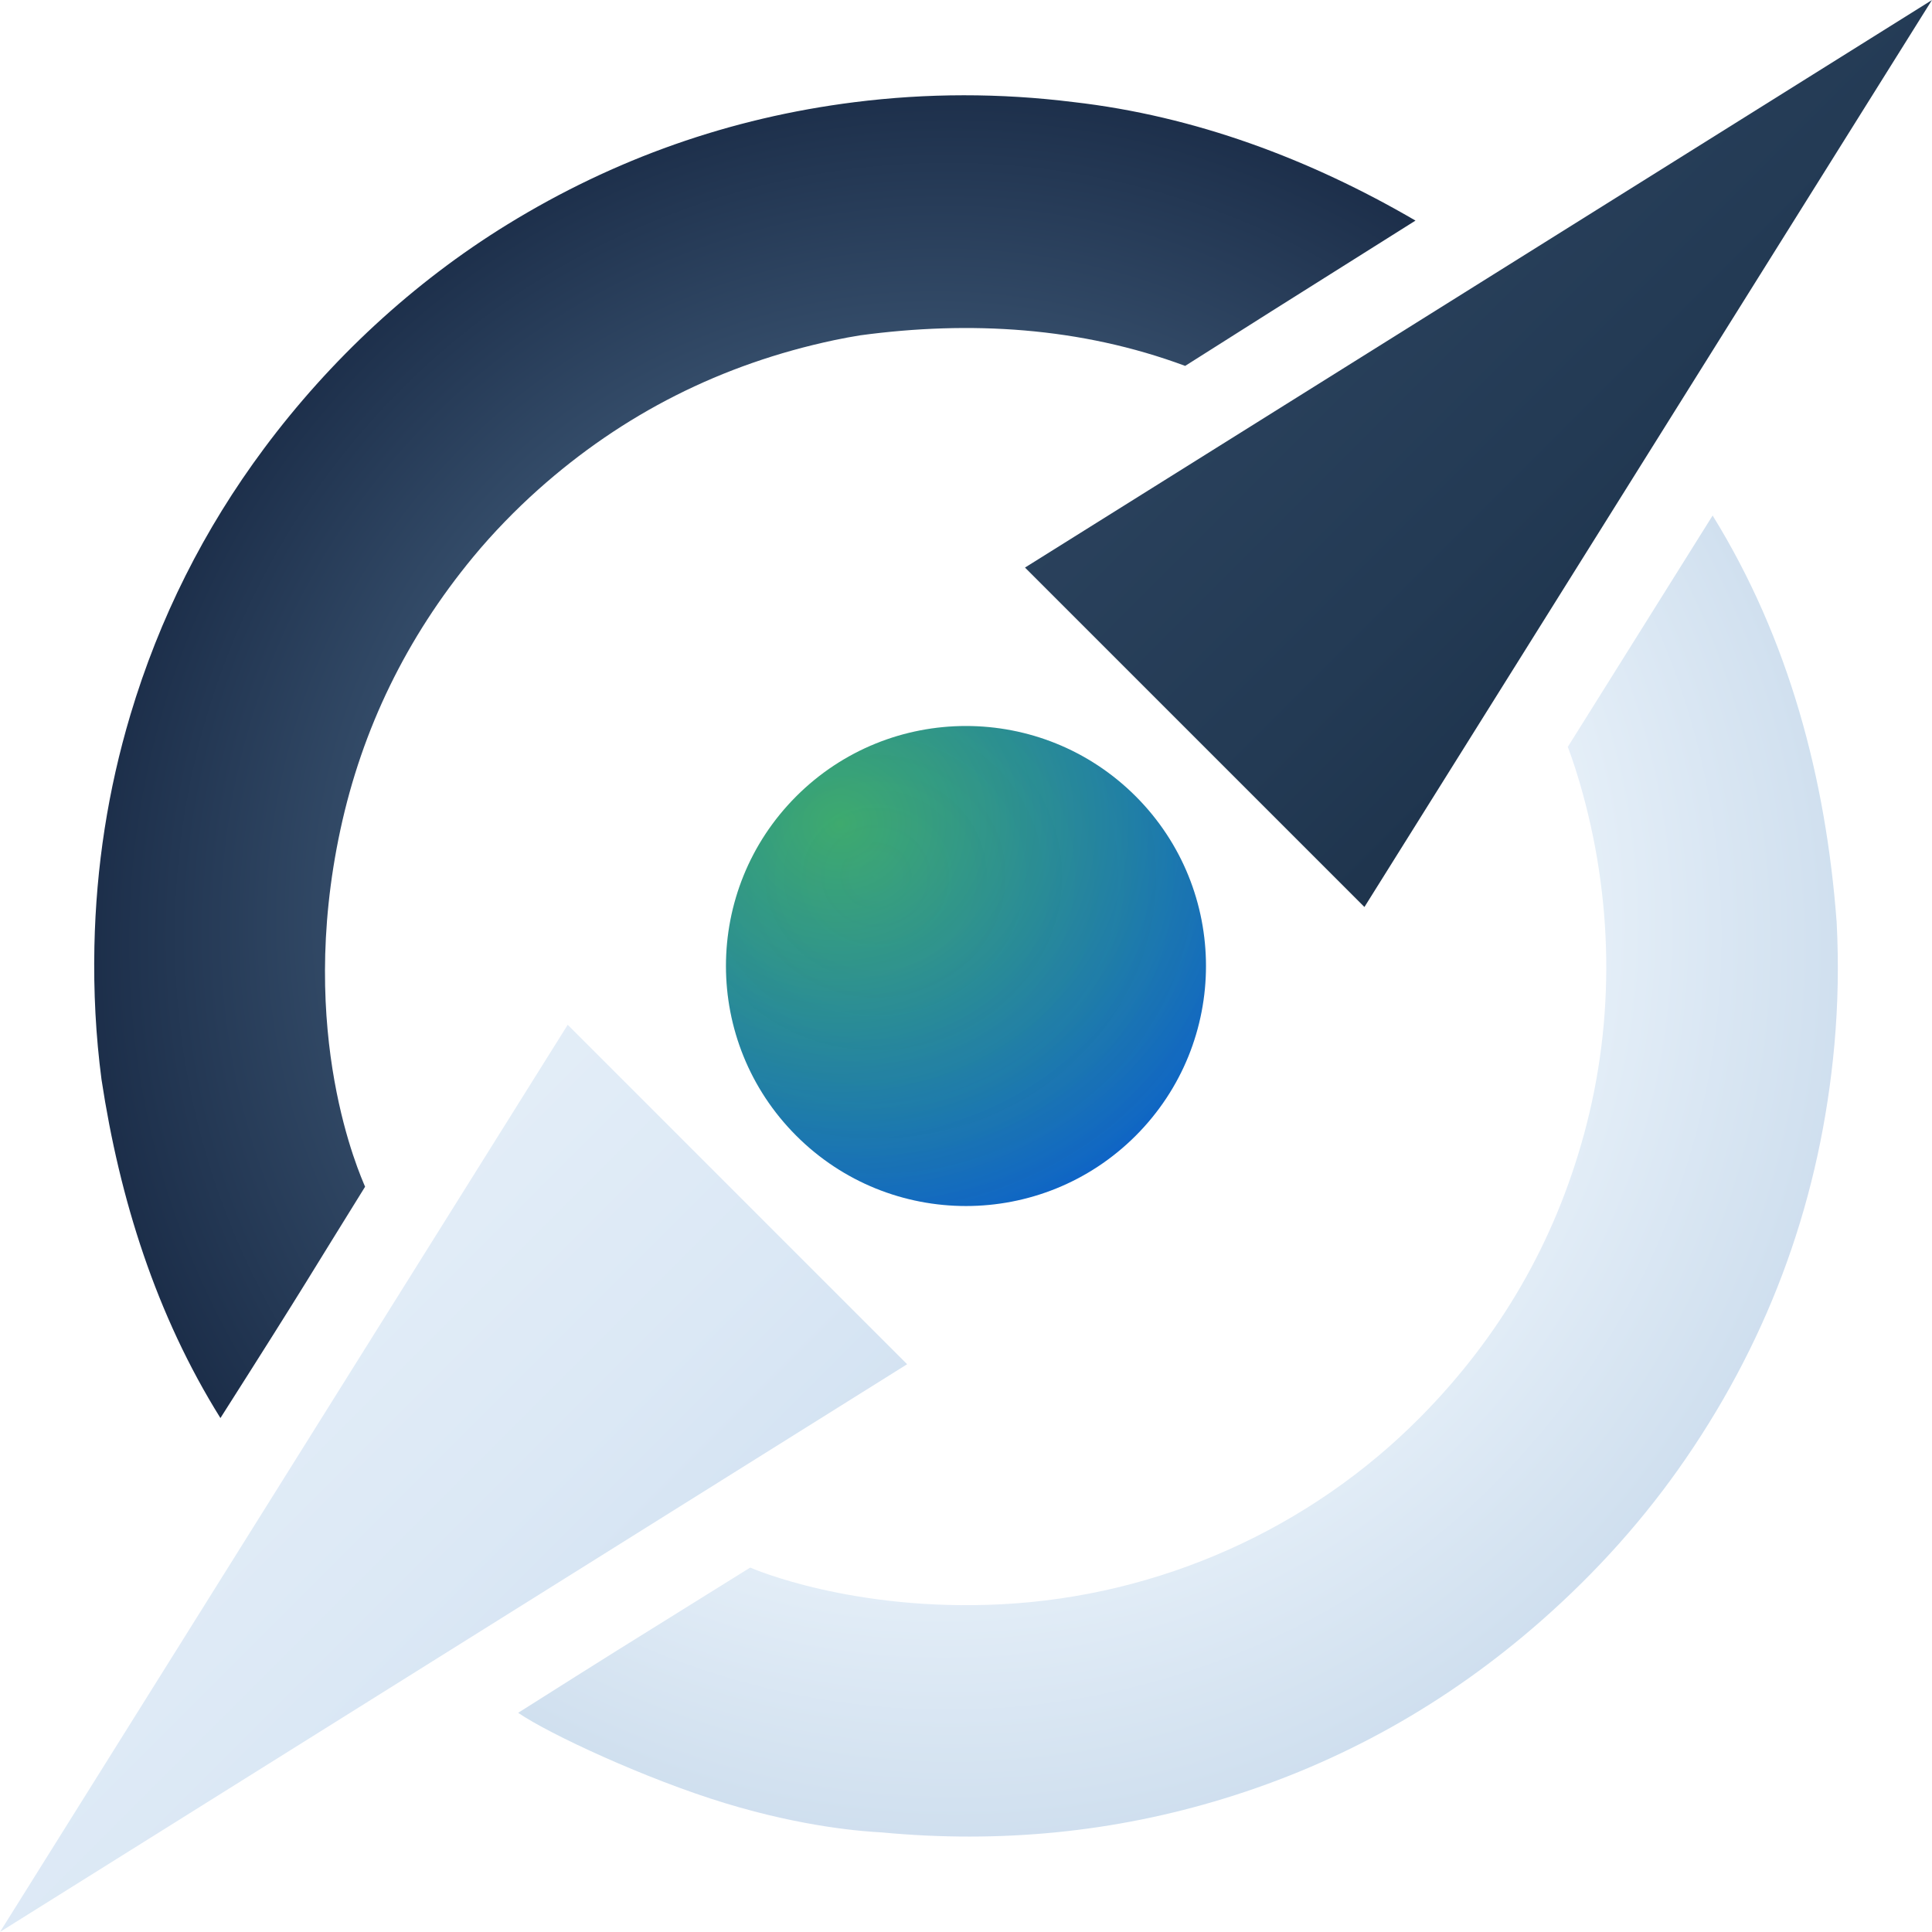
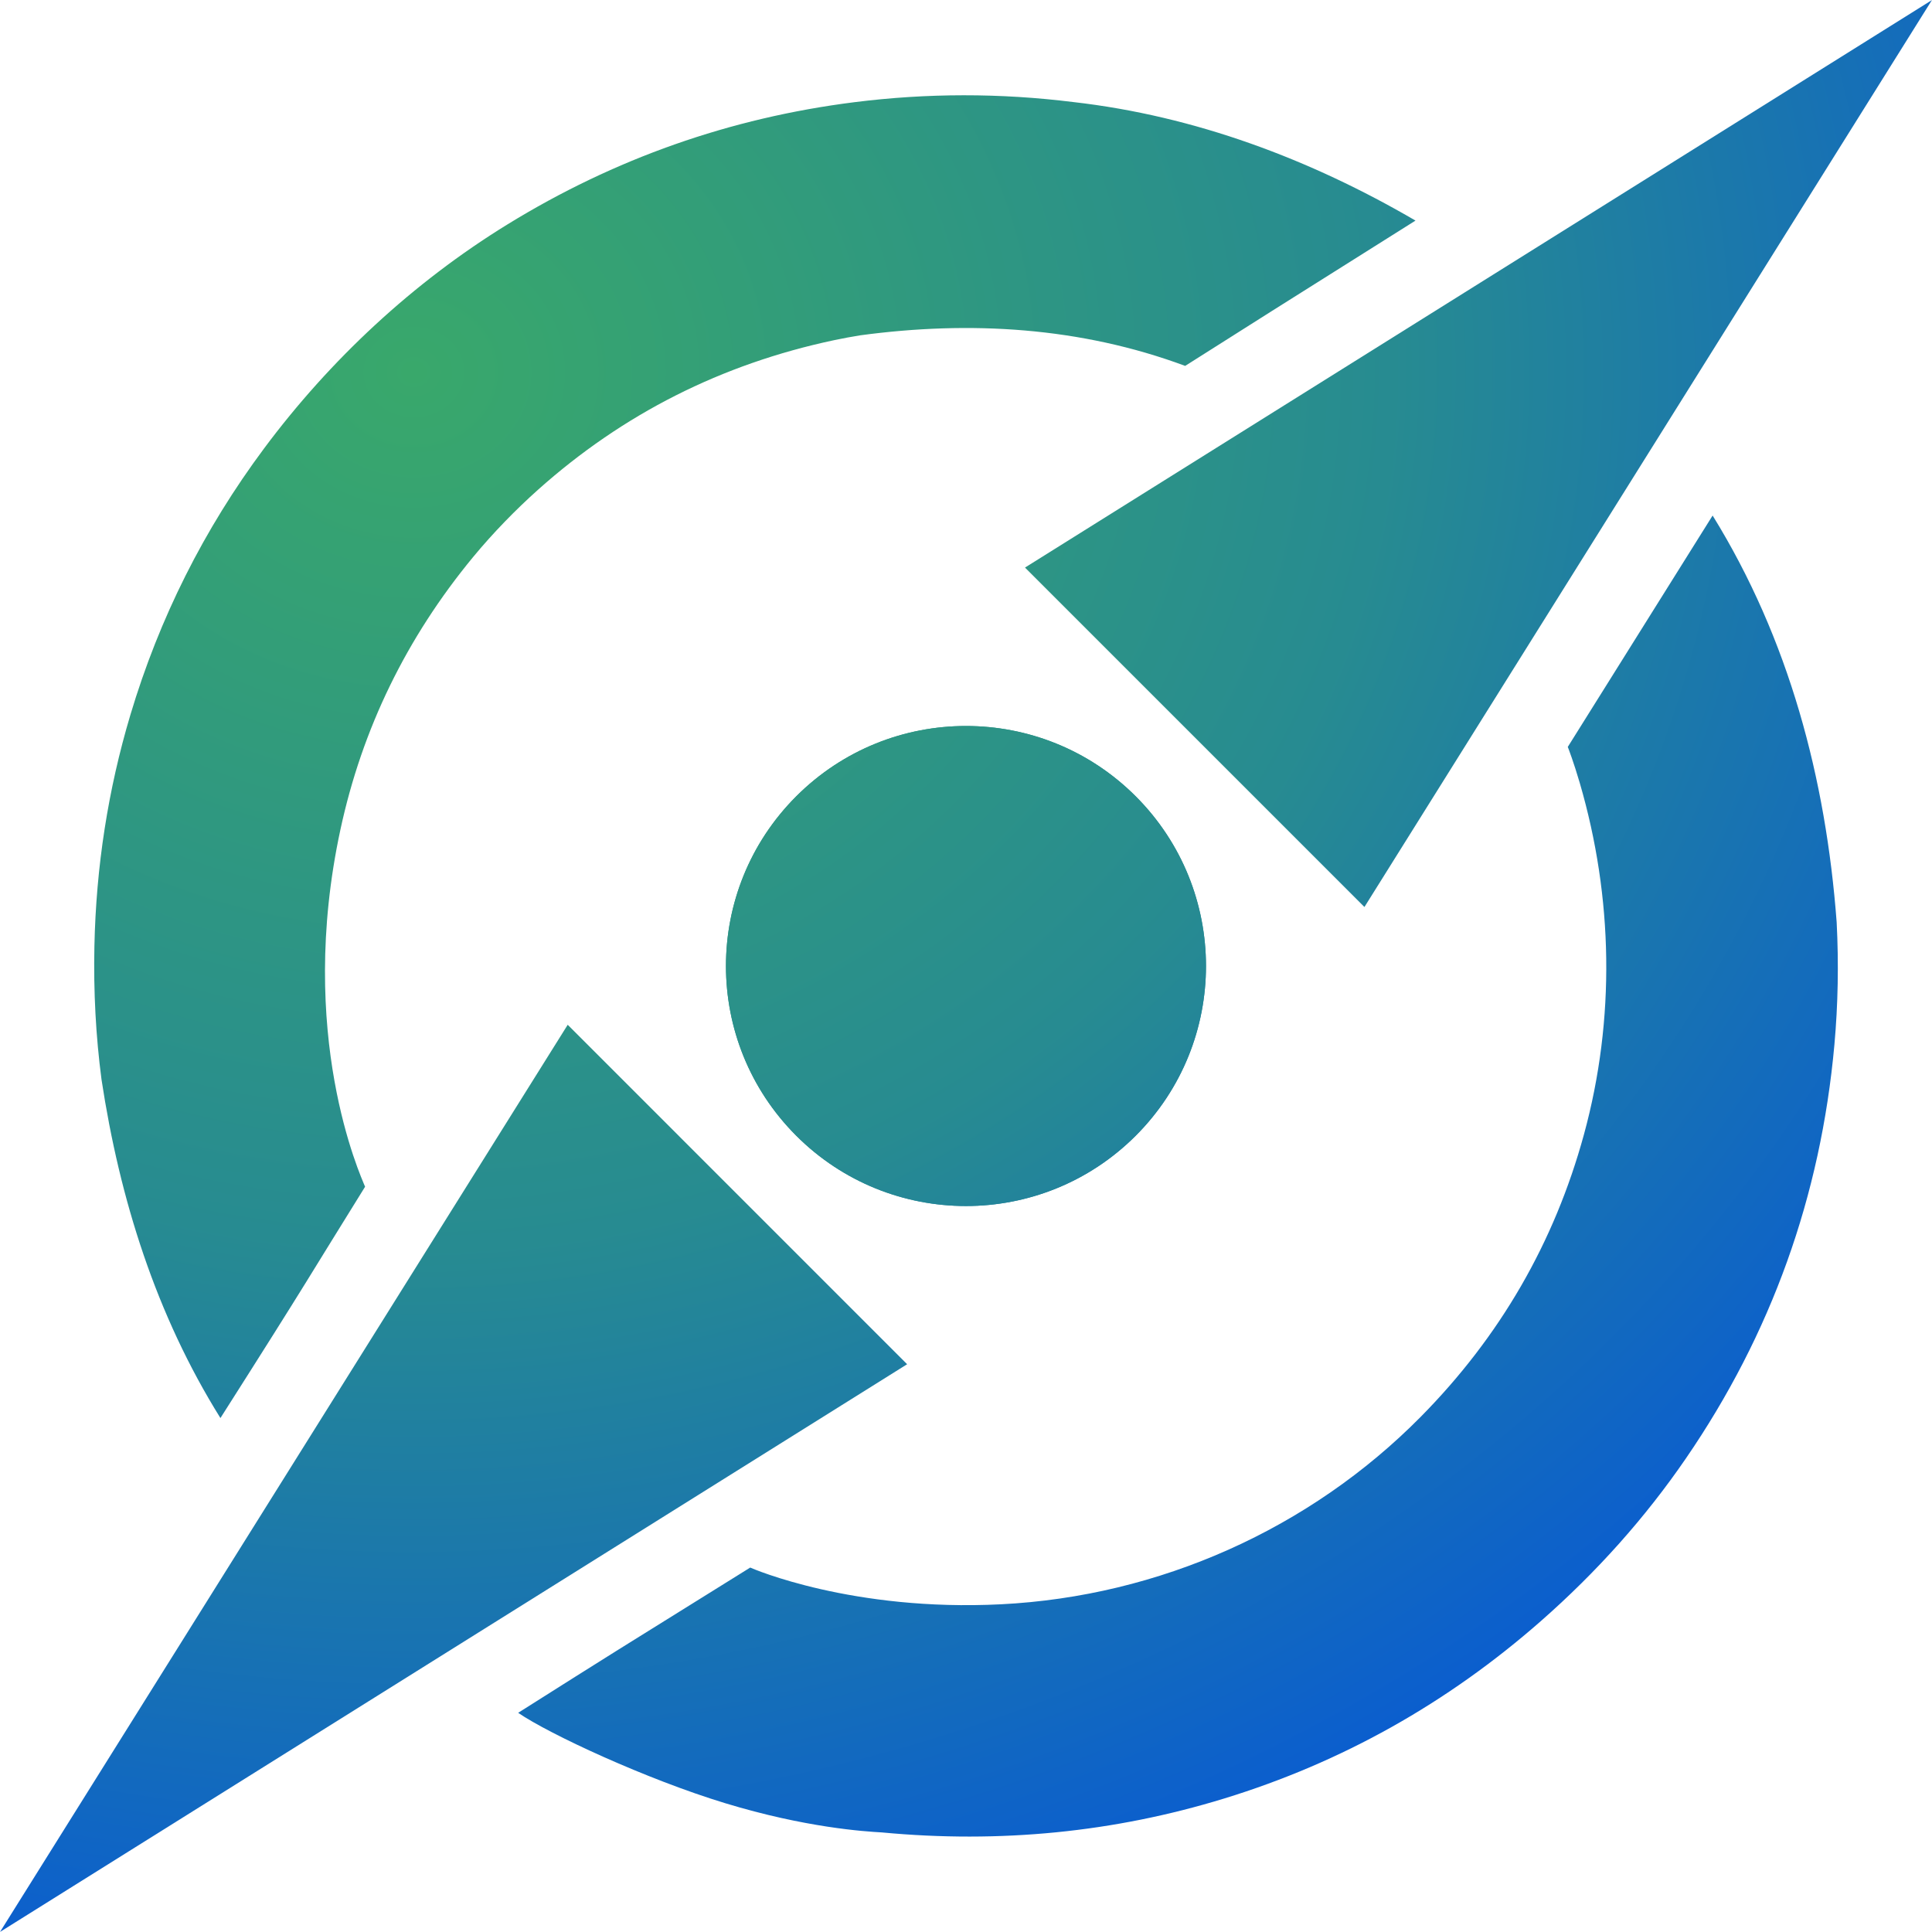
<svg xmlns="http://www.w3.org/2000/svg" width="500" zoomAndPan="magnify" viewBox="0 0 375 375" height="500" preserveAspectRatio="xMidYMid meet" version="1.0">
  <defs>
    <clipPath id="a3957e5701">
      <path d="M 198 0 L 375 0 L 375 177 L 198 177 Z M 198 0 " clip-rule="nonzero" />
    </clipPath>
    <clipPath id="6afbb346e6">
      <path d="M 342.047 -32.93 L 407.93 32.953 L 264.836 176.047 L 198.953 110.164 Z M 342.047 -32.93 " clip-rule="nonzero" />
    </clipPath>
    <clipPath id="dbfe783954">
      <path d="M 374.988 0.012 L 264.836 176.047 L 198.953 110.164 Z M 374.988 0.012 " clip-rule="nonzero" />
    </clipPath>
    <clipPath id="270e5b8c21">
      <path d="M 140 140 L 235 140 L 235 235 L 140 235 Z M 140 140 " clip-rule="nonzero" />
    </clipPath>
    <clipPath id="cd695f61e1">
      <path d="M 187.496 121.617 L 253.379 187.504 L 187.496 253.387 L 121.613 187.504 Z M 187.496 121.617 " clip-rule="nonzero" />
    </clipPath>
    <clipPath id="7e0fedd2f4">
      <path d="M 220.438 154.559 C 202.242 136.367 172.746 136.367 154.555 154.559 C 136.359 172.754 136.359 202.25 154.555 220.445 C 172.746 238.637 202.242 238.637 220.438 220.445 C 238.629 202.25 238.629 172.754 220.438 154.559 Z M 220.438 154.559 " clip-rule="nonzero" />
    </clipPath>
    <clipPath id="c3602e9733">
      <path d="M 0 198 L 177 198 L 177 375 L 0 375 Z M 0 198 " clip-rule="nonzero" />
    </clipPath>
    <clipPath id="f2a35fea8d">
      <path d="M 32.945 407.926 L -32.941 342.043 L 110.191 198.91 L 176.074 264.797 Z M 32.945 407.926 " clip-rule="nonzero" />
    </clipPath>
    <clipPath id="2d860f12f2">
      <path d="M 0.004 374.984 L 110.191 198.91 L 176.074 264.797 Z M 0.004 374.984 " clip-rule="nonzero" />
    </clipPath>
-     <radialGradient id="acecore-sphere" gradientUnits="userSpaceOnUse" cx="0" cy="0" r="1" gradientTransform="matrix(106 0 0 98 163 160)">
+     <radialGradient id="whole-theme" gradientUnits="userSpaceOnUse" cx="0" cy="0" r="1" gradientTransform="matrix(380 0 0 340 80 72)">
      <stop offset="0%" stop-color="#39a86b" />
-       <stop offset="50%" stop-color="#2080a2" />
+       <stop offset="50%" stop-color="#278b91" />
      <stop offset="100%" stop-color="#0656d9" />
    </radialGradient>
-     <radialGradient id="acecore-light" gradientUnits="userSpaceOnUse" cx="0" cy="0" r="1" gradientTransform="matrix(74.5 0 0 69.9 170 170)">
-       <stop stop-color="#82c39c" stop-opacity="0.08" />
-       <stop offset="1" stop-color="#82c39c" stop-opacity="0" />
-     </radialGradient>
-     <radialGradient id="outer-ink" gradientUnits="userSpaceOnUse" cx="187.5" cy="187.5" fx="171" fy="160" r="190">
-       <stop offset="0%" stop-color="#15233f" />
-       <stop offset="58%" stop-color="#344c69" />
-       <stop offset="100%" stop-color="#13233e" />
-     </radialGradient>
-     <radialGradient id="outer-pale" gradientUnits="userSpaceOnUse" cx="187.5" cy="187.5" fx="171" fy="160" r="190">
-       <stop offset="0%" stop-color="#e3ecf5" />
-       <stop offset="58%" stop-color="#ecf4fb" />
-       <stop offset="100%" stop-color="#c7d9eb" />
-     </radialGradient>
-     <radialGradient id="outer-on-dark" gradientUnits="userSpaceOnUse" cx="187.5" cy="187.5" fx="171" fy="160" r="190">
-       <stop offset="0%" stop-color="#e0ebf7" />
-       <stop offset="58%" stop-color="#ebf4fc" />
-       <stop offset="100%" stop-color="#c3d7ed" />
-     </radialGradient>
-     <linearGradient id="outer-ink-arrow" gradientUnits="userSpaceOnUse" x1="195" y1="0" x2="375" y2="180">
-       <stop offset="0%" stop-color="#324a66" />
-       <stop offset="55%" stop-color="#233a54" />
-       <stop offset="100%" stop-color="#14273d" />
-     </linearGradient>
-     <linearGradient id="outer-pale-arrow" gradientUnits="userSpaceOnUse" x1="0" y1="195" x2="180" y2="375">
-       <stop offset="0%" stop-color="#edf4fb" />
-       <stop offset="55%" stop-color="#dbe8f5" />
-       <stop offset="100%" stop-color="#c4d7eb" />
-     </linearGradient>
-     <linearGradient id="outer-on-dark-arrow" gradientUnits="userSpaceOnUse" x1="195" y1="0" x2="375" y2="180">
-       <stop offset="0%" stop-color="#ebf4fc" />
-       <stop offset="55%" stop-color="#d9e8f6" />
-       <stop offset="100%" stop-color="#bfd4ea" />
-     </linearGradient>
-     <linearGradient id="outer-on-dark-pale-arrow" gradientUnits="userSpaceOnUse" x1="0" y1="195" x2="180" y2="375">
-       <stop offset="0%" stop-color="#ebf4fc" />
-       <stop offset="55%" stop-color="#d9e8f6" />
-       <stop offset="100%" stop-color="#bfd4ea" />
-     </linearGradient>
  </defs>
-   <path class="outer-ink" fill="url(#outer-ink)" d="M 230.043 71.02 C 209.73 63.477 188.301 62.211 167 65.082 C 165.305 65.352 163.605 65.668 161.906 66.027 C 140.082 70.652 120.922 80.328 104.426 95.062 C 100.137 98.895 95.711 103.418 91.84 108.109 C 78.883 123.805 70.297 141.441 66.078 161.012 C 57.496 200.844 69.965 228.148 70.863 230.344 C 60.105 247.633 60.207 247.863 42.785 275.242 C 30.289 255.219 23.223 232.727 19.703 209.527 C 18.598 201.109 18.137 192.488 18.324 183.66 C 18.645 168.238 20.973 153.273 25.305 138.766 C 30.922 119.973 39.578 102.723 51.281 87.008 C 64.082 69.824 80.188 54.812 98.535 43.535 C 119.289 30.777 141.719 22.879 165.832 19.836 C 179.965 18.055 194.129 18.043 208.328 19.809 C 231.965 22.504 254.328 30.91 274.746 42.816 C 244.926 61.586 244.898 61.594 230.043 71.02 Z M 230.043 71.02 " fill-opacity="1" fill-rule="nonzero" />
-   <path class="outer-pale" fill="url(#outer-pale)" d="M 145.617 304.262 C 146.184 304.527 165.508 312.844 194.297 311.391 C 224.988 309.848 254.219 296.781 275.73 275.035 C 291.141 259.453 301.715 241.168 307.449 220.18 C 313.566 197.777 313.113 174.191 306.637 151.988 C 305.469 147.992 304.418 145.238 304.305 144.977 C 313.676 130.012 313.672 130.012 332.418 100.066 C 347.242 124.035 354.406 151.129 356.496 179.016 C 356.906 187.043 356.758 194.957 356.059 202.754 C 353.41 232.145 343.805 258.914 327.238 283.07 C 319.359 294.562 309.965 305.094 299.066 314.664 C 280.883 330.625 260.398 342.098 237.613 349.09 C 216.266 355.641 194.117 357.836 171.168 355.672 C 167.766 355.48 156.367 354.75 140.746 349.996 C 125.5 345.359 106.641 336.617 100.574 332.457 C 118.953 320.832 118.988 320.824 145.617 304.262 Z M 145.617 304.262 " fill-opacity="1" fill-rule="nonzero" />
+   <path class="outer-ink" fill="url(#whole-theme)" d="M 230.043 71.02 C 209.73 63.477 188.301 62.211 167 65.082 C 165.305 65.352 163.605 65.668 161.906 66.027 C 140.082 70.652 120.922 80.328 104.426 95.062 C 100.137 98.895 95.711 103.418 91.84 108.109 C 78.883 123.805 70.297 141.441 66.078 161.012 C 57.496 200.844 69.965 228.148 70.863 230.344 C 60.105 247.633 60.207 247.863 42.785 275.242 C 30.289 255.219 23.223 232.727 19.703 209.527 C 18.598 201.109 18.137 192.488 18.324 183.66 C 18.645 168.238 20.973 153.273 25.305 138.766 C 30.922 119.973 39.578 102.723 51.281 87.008 C 64.082 69.824 80.188 54.812 98.535 43.535 C 119.289 30.777 141.719 22.879 165.832 19.836 C 179.965 18.055 194.129 18.043 208.328 19.809 C 231.965 22.504 254.328 30.91 274.746 42.816 C 244.926 61.586 244.898 61.594 230.043 71.02 Z M 230.043 71.02 " fill-opacity="1" fill-rule="nonzero" />
+   <path class="outer-pale" fill="url(#whole-theme)" d="M 145.617 304.262 C 146.184 304.527 165.508 312.844 194.297 311.391 C 224.988 309.848 254.219 296.781 275.73 275.035 C 291.141 259.453 301.715 241.168 307.449 220.18 C 313.566 197.777 313.113 174.191 306.637 151.988 C 305.469 147.992 304.418 145.238 304.305 144.977 C 313.676 130.012 313.672 130.012 332.418 100.066 C 347.242 124.035 354.406 151.129 356.496 179.016 C 356.906 187.043 356.758 194.957 356.059 202.754 C 353.41 232.145 343.805 258.914 327.238 283.07 C 319.359 294.562 309.965 305.094 299.066 314.664 C 280.883 330.625 260.398 342.098 237.613 349.09 C 216.266 355.641 194.117 357.836 171.168 355.672 C 167.766 355.48 156.367 354.75 140.746 349.996 C 125.5 345.359 106.641 336.617 100.574 332.457 C 118.953 320.832 118.988 320.824 145.617 304.262 Z M 145.617 304.262 " fill-opacity="1" fill-rule="nonzero" />
  <g clip-path="url(#a3957e5701)">
    <g clip-path="url(#6afbb346e6)">
      <g clip-path="url(#dbfe783954)">
-         <path class="outer-ink outer-arrow" fill="url(#outer-ink-arrow)" d="M 342.047 -32.93 L 407.93 32.953 L 264.836 176.047 L 198.953 110.164 Z M 342.047 -32.93 " fill-opacity="1" fill-rule="nonzero" />
+         <path class="outer-ink outer-arrow" fill="url(#whole-theme)" d="M 342.047 -32.93 L 407.93 32.953 L 264.836 176.047 L 198.953 110.164 Z M 342.047 -32.93 " fill-opacity="1" fill-rule="nonzero" />
      </g>
    </g>
  </g>
  <g clip-path="url(#270e5b8c21)">
    <g clip-path="url(#cd695f61e1)">
      <g clip-path="url(#7e0fedd2f4)">
-         <path fill="url(#acecore-sphere)" d="M 187.496 121.617 L 253.379 187.504 L 187.496 253.387 L 121.613 187.504 Z M 187.496 121.617 " fill-opacity="1" fill-rule="nonzero" />
-         <path fill="url(#acecore-light)" d="M 187.496 121.617 L 253.379 187.504 L 187.496 253.387 L 121.613 187.504 Z M 187.496 121.617 " fill-opacity="1" fill-rule="nonzero" />
+         <path fill="url(#whole-theme)" d="M 187.496 121.617 L 253.379 187.504 L 187.496 253.387 L 121.613 187.504 Z M 187.496 121.617 " fill-opacity="1" fill-rule="nonzero" />
+         <path fill="url(#whole-theme)" d="M 187.496 121.617 L 253.379 187.504 L 187.496 253.387 L 121.613 187.504 Z M 187.496 121.617 " fill-opacity="1" fill-rule="nonzero" />
      </g>
    </g>
  </g>
  <g clip-path="url(#c3602e9733)">
    <g clip-path="url(#f2a35fea8d)">
      <g clip-path="url(#2d860f12f2)">
-         <path class="outer-pale outer-arrow" fill="url(#outer-pale-arrow)" d="M 32.945 407.926 L -32.941 342.043 L 110.191 198.91 L 176.074 264.797 Z M 32.945 407.926 " fill-opacity="1" fill-rule="nonzero" />
+         <path class="outer-pale outer-arrow" fill="url(#whole-theme)" d="M 32.945 407.926 L -32.941 342.043 L 110.191 198.91 L 176.074 264.797 Z M 32.945 407.926 " fill-opacity="1" fill-rule="nonzero" />
      </g>
    </g>
  </g>
</svg>
